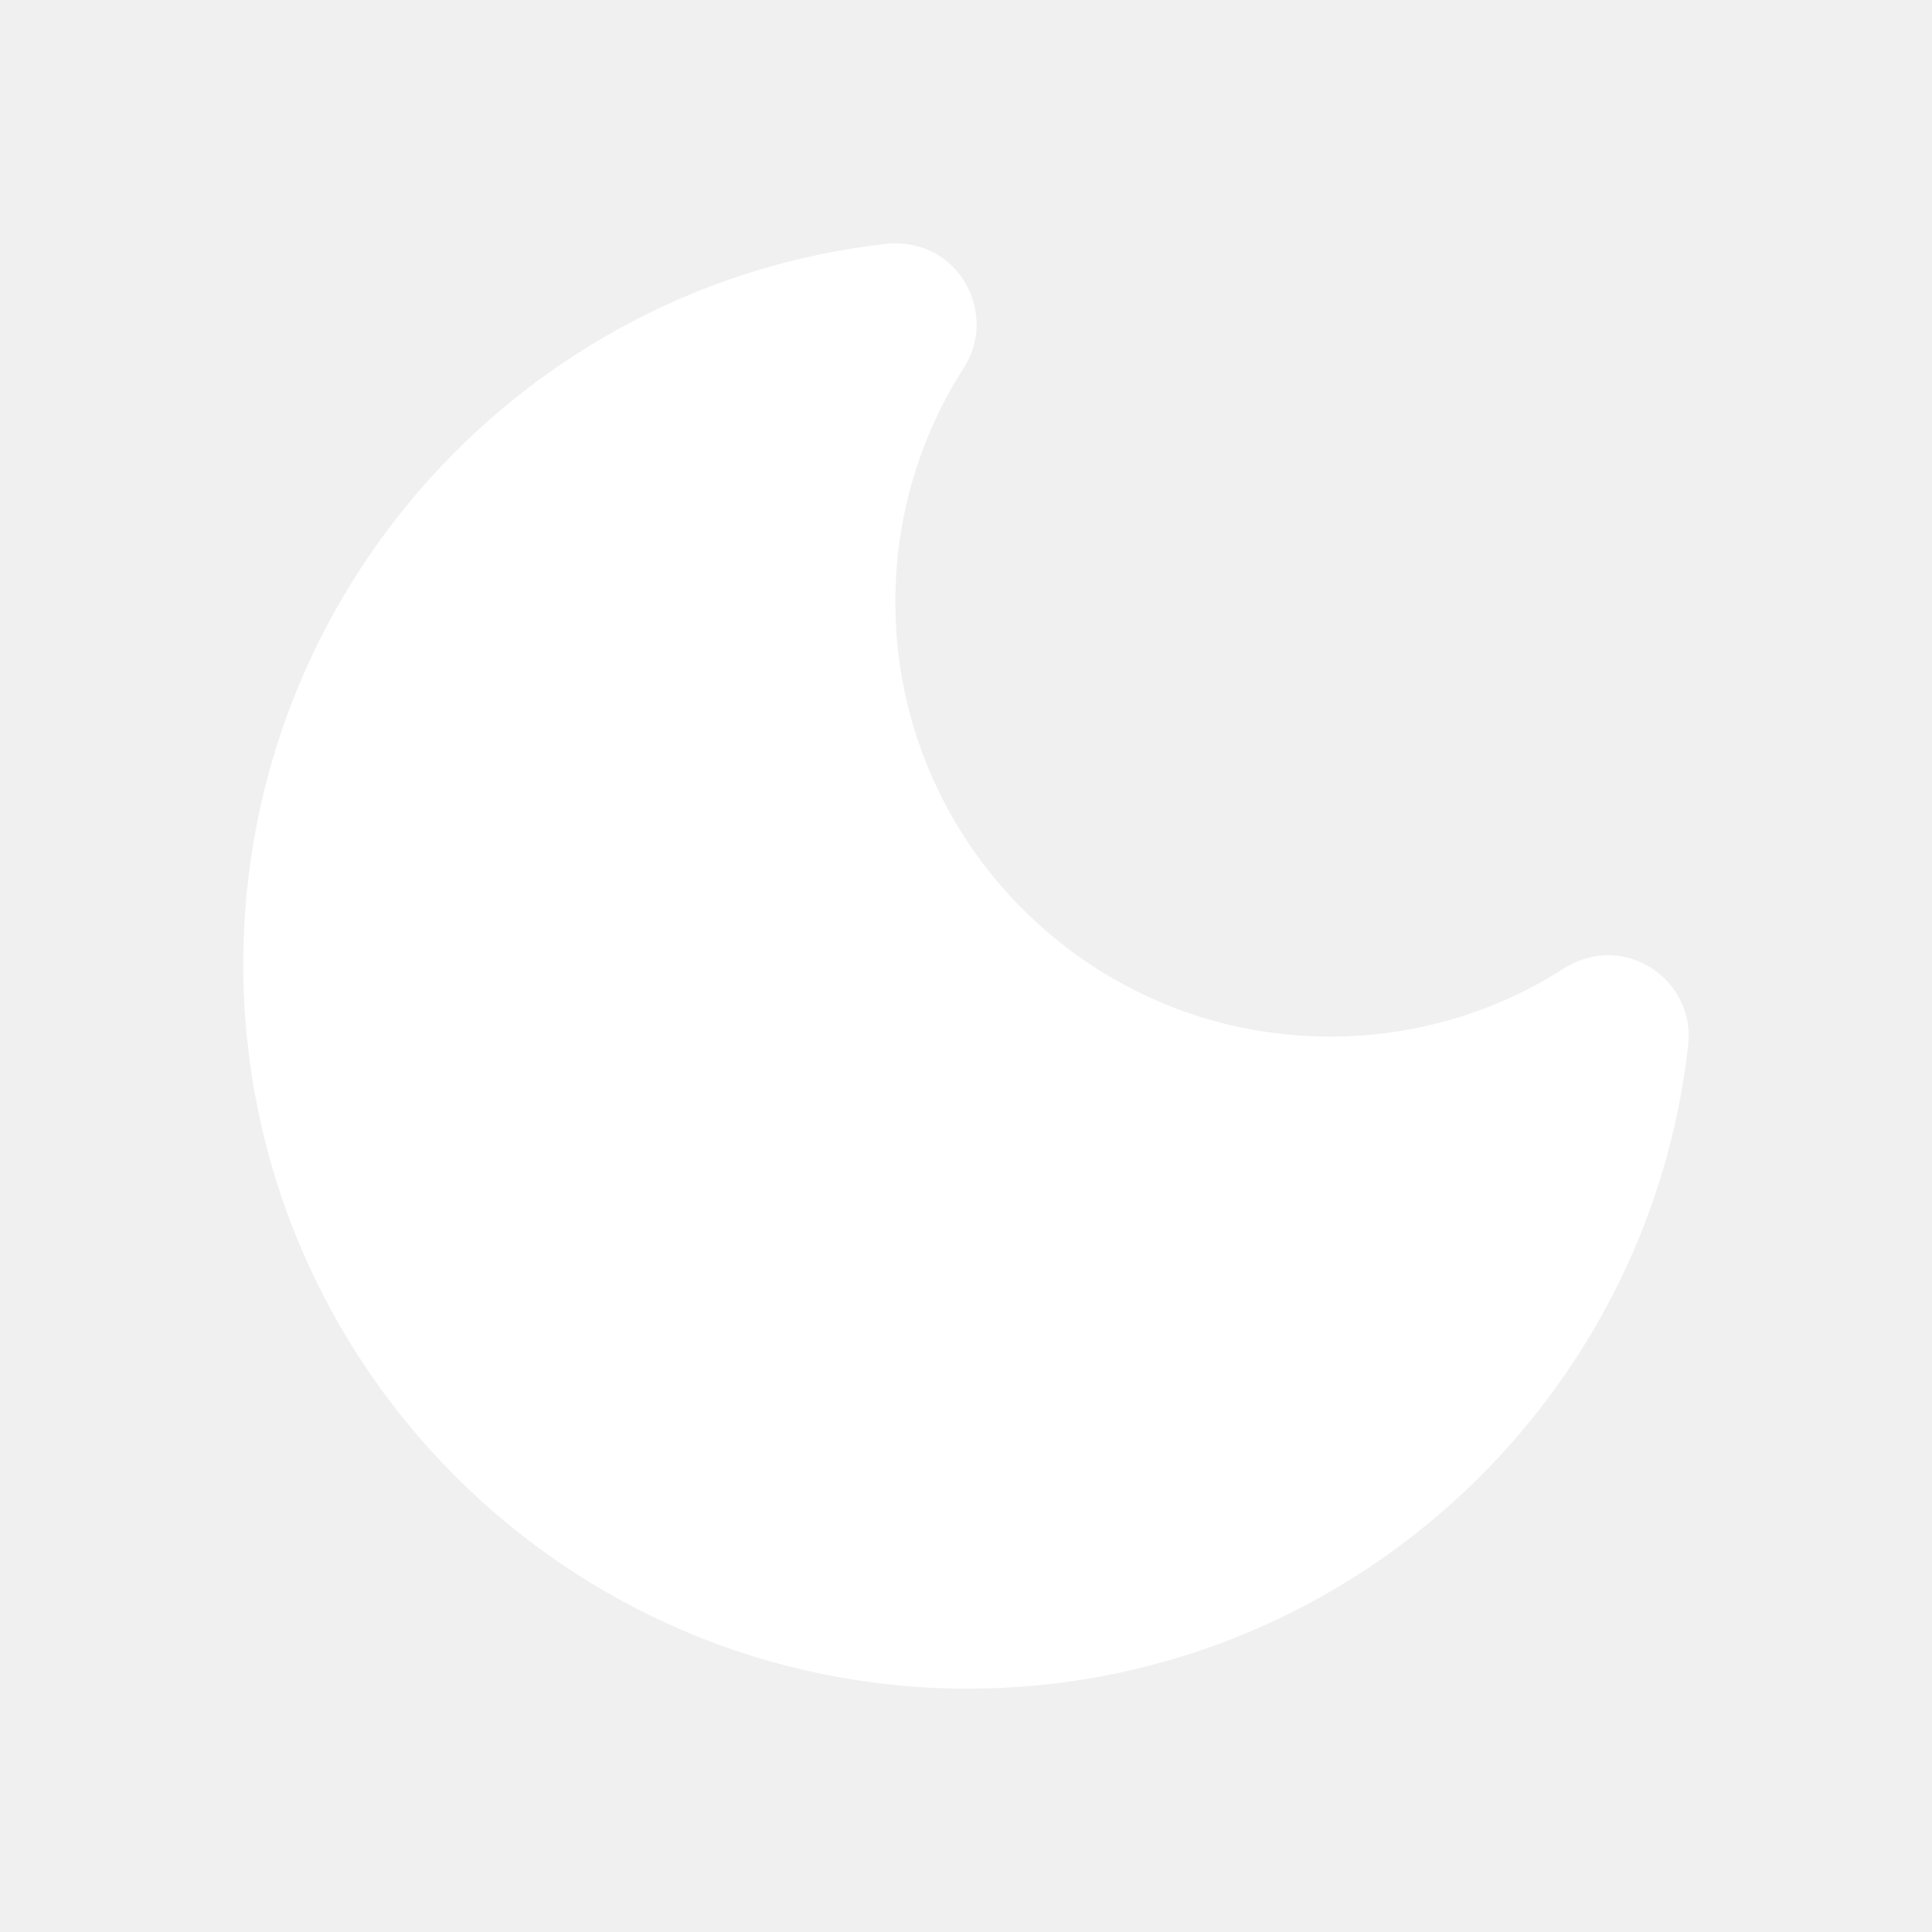
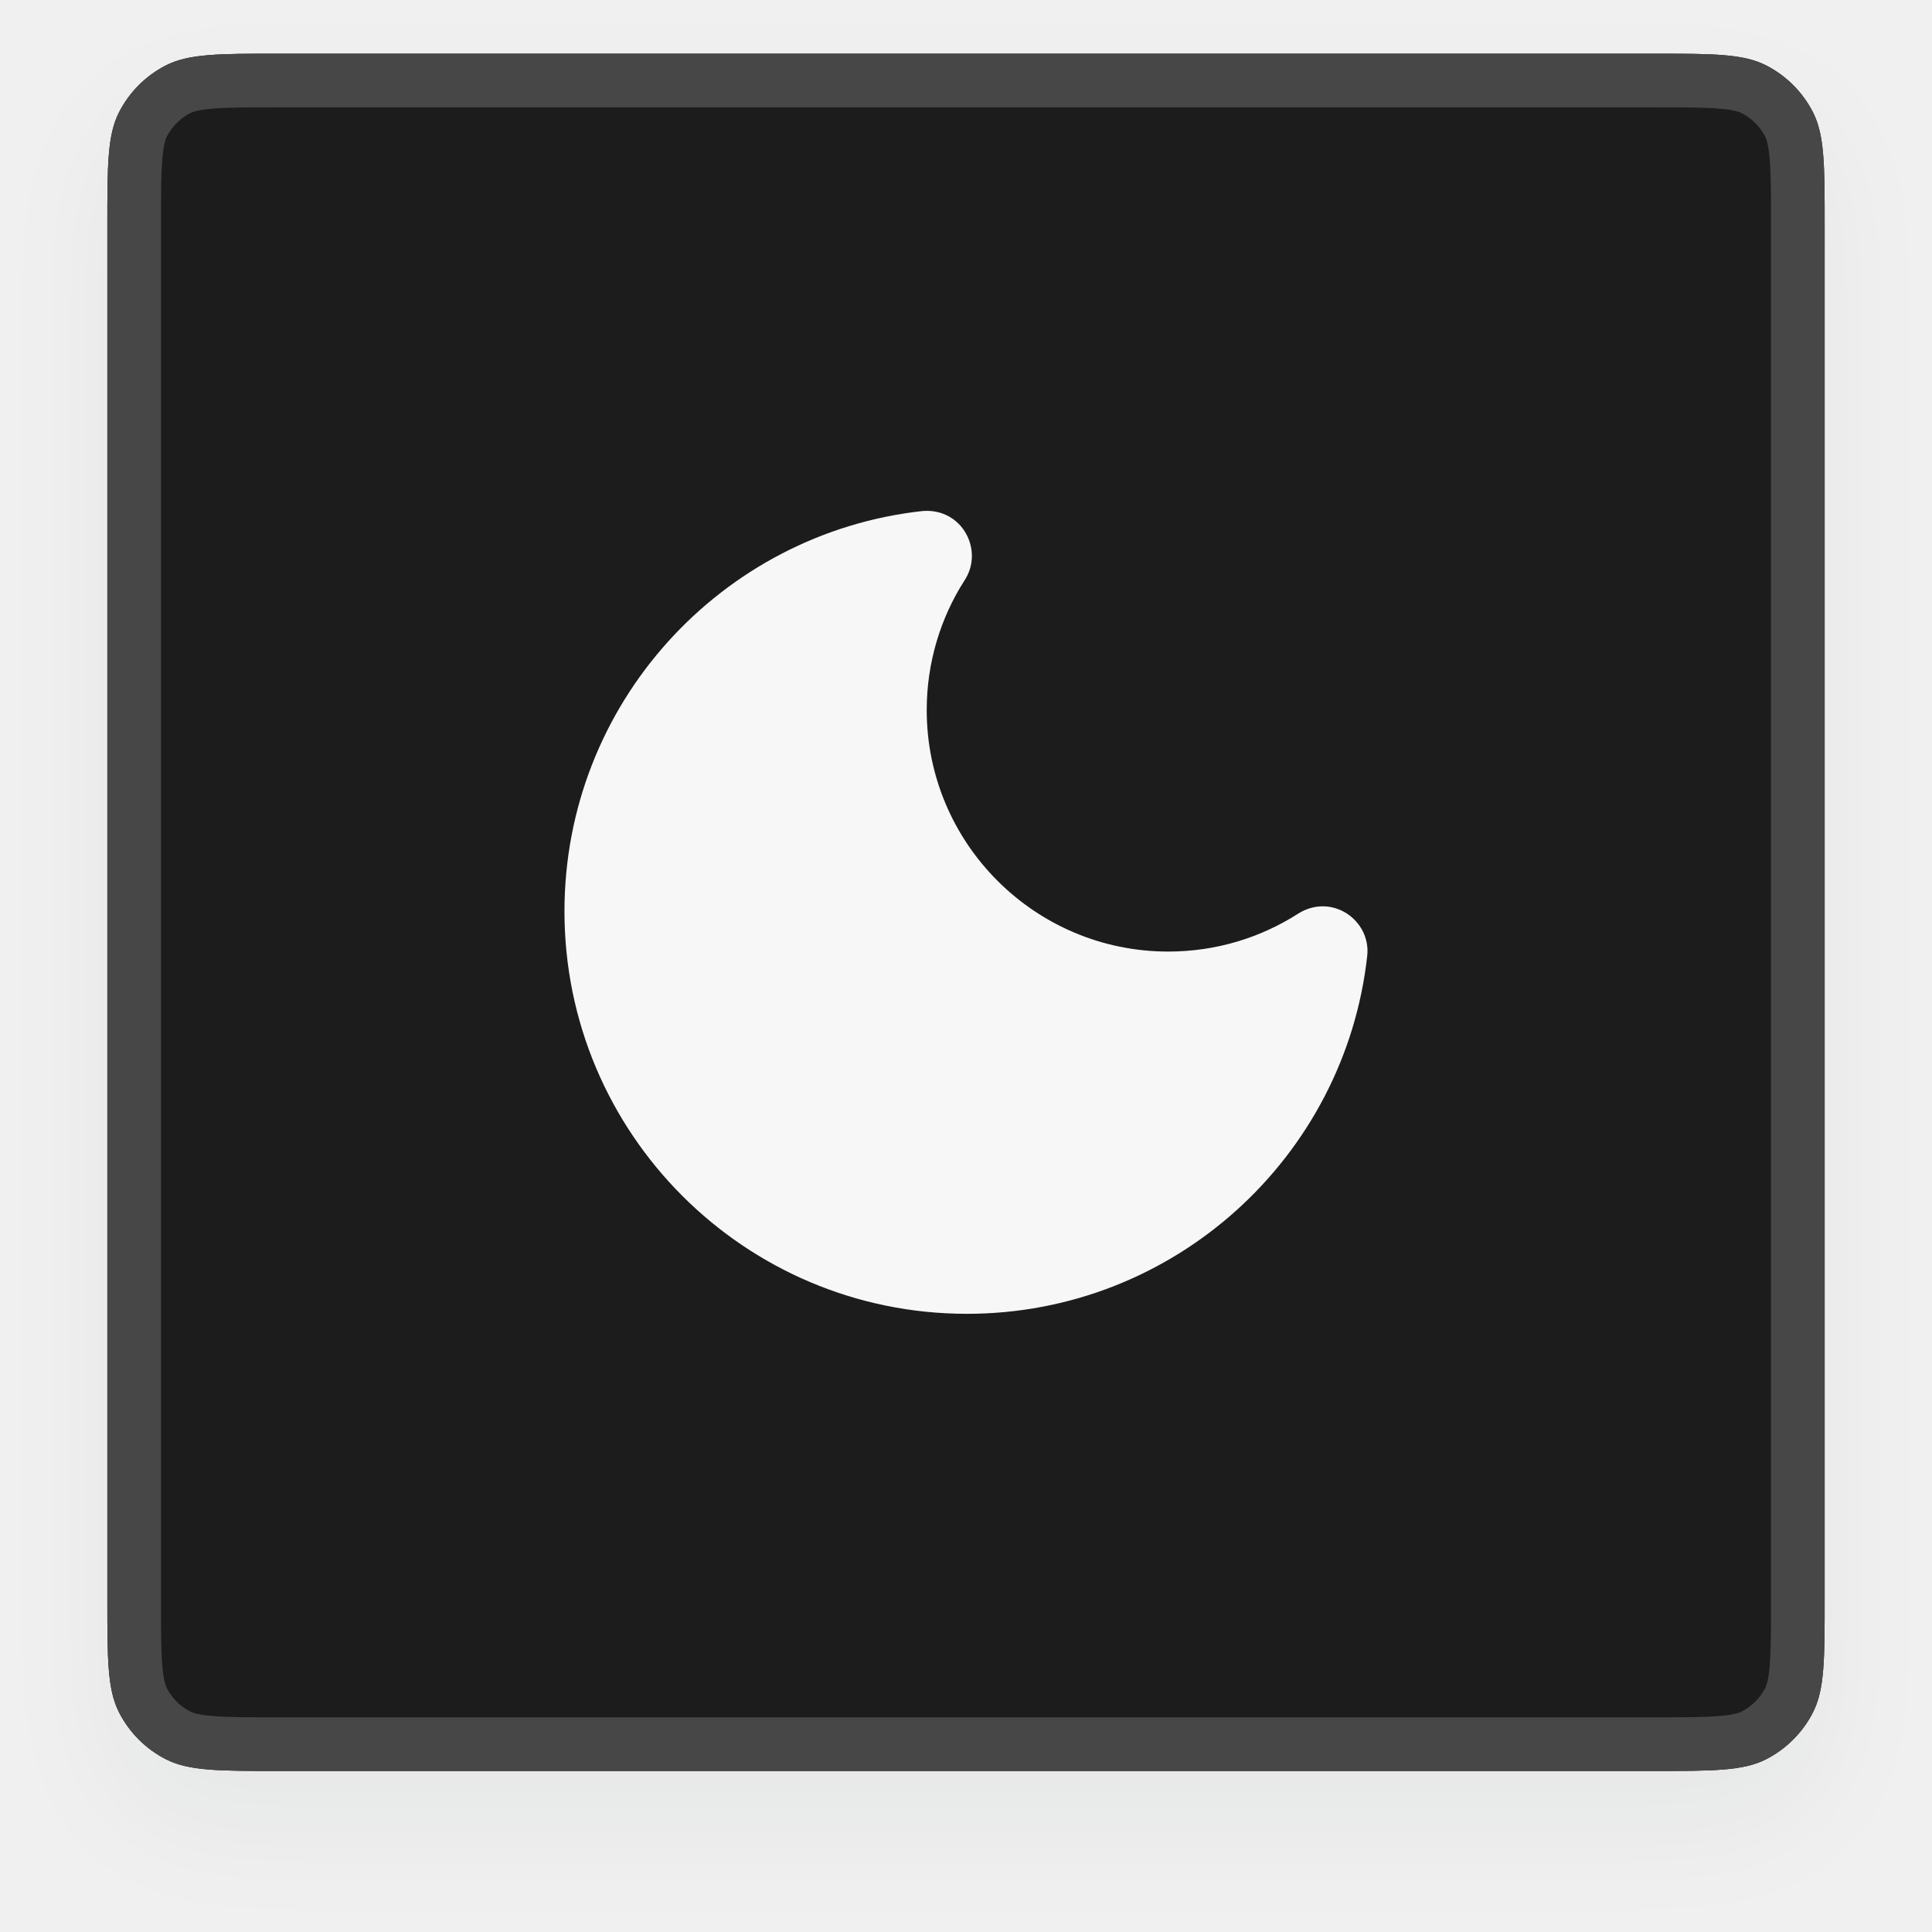
- <svg xmlns="http://www.w3.org/2000/svg" width="24" height="24" viewBox="0 0 24 24" fill="none">
-   <path d="M11.032 3.027C6.532 3.517 3.022 7.337 3.022 11.977C3.022 16.947 7.052 20.977 12.022 20.977C16.652 20.977 20.472 17.477 20.972 12.977C21.062 12.187 20.192 11.557 19.432 12.027C18.592 12.567 17.592 12.877 16.522 12.877C13.542 12.877 11.122 10.457 11.122 7.477C11.122 6.417 11.432 5.417 11.962 4.587C12.412 3.917 11.922 2.957 11.032 3.027Z" fill="white" />
+ <svg xmlns="http://www.w3.org/2000/svg" width="36" height="36" viewBox="0 0 36 36" fill="none">
+   <g filter="url(#filter0_d_1245_10289)">
+     <path d="M2 4.2C2 3.08 2 2.52 2.218 2.092C2.41 1.716 2.716 1.41 3.092 1.218C3.52 1 4.08 1 5.2 1H30.8C31.92 1 32.48 1 32.908 1.218C33.284 1.41 33.59 1.716 33.782 2.092C34 2.52 34 3.08 34 4.2V29.8C34 30.92 34 31.48 33.782 31.908C33.59 32.284 33.284 32.59 32.908 32.782C32.48 33 31.92 33 30.8 33H5.2C4.08 33 3.52 33 3.092 32.782C2.716 32.59 2.41 32.284 2.218 31.908C2 31.48 2 30.92 2 29.8V4.2Z" fill="#1C1C1C" />
+     <path d="M5.2 1.5H30.8C31.368 1.5 31.765 1.5 32.073 1.526C32.376 1.55 32.549 1.596 32.681 1.663C32.963 1.807 33.193 2.037 33.337 2.319C33.404 2.451 33.45 2.625 33.474 2.927C33.5 3.236 33.5 3.632 33.5 4.2V29.8C33.5 30.368 33.5 30.765 33.474 31.073C33.45 31.375 33.404 31.549 33.337 31.681C33.193 31.963 32.963 32.193 32.681 32.337C32.549 32.404 32.376 32.45 32.073 32.474C31.765 32.5 31.368 32.5 30.8 32.5H5.2C4.632 32.5 4.236 32.5 3.927 32.474C3.625 32.45 3.451 32.404 3.319 32.337C3.037 32.193 2.807 31.963 2.663 31.681C2.596 31.549 2.55 31.375 2.526 31.073C2.5 30.765 2.5 30.368 2.5 29.8V4.2C2.5 3.632 2.5 3.236 2.526 2.927C2.55 2.625 2.596 2.451 2.663 2.319C2.807 2.037 3.037 1.807 3.319 1.663C3.451 1.596 3.625 1.55 3.927 1.526C4.236 1.5 4.632 1.5 5.2 1.5Z" stroke="#474747" />
+     <path d="M17.193 9.522C13.443 9.931 10.518 13.114 10.518 16.981C10.518 21.122 13.876 24.481 18.018 24.481C21.876 24.481 25.06 21.564 25.476 17.814C25.551 17.156 24.826 16.631 24.193 17.022C23.493 17.472 22.66 17.731 21.768 17.731C19.285 17.731 17.268 15.714 17.268 13.231C17.268 12.347 17.526 11.514 17.968 10.822C18.343 10.264 17.935 9.464 17.193 9.522Z" fill="#F7F7F7" />
+   </g>
+   <defs>
+     <filter id="filter0_d_1245_10289" x="0" y="0" width="36" height="36" filterUnits="userSpaceOnUse" color-interpolation-filters="sRGB">
+       <feFlood flood-opacity="0" result="BackgroundImageFix" />
+       <feColorMatrix in="SourceAlpha" type="matrix" values="0 0 0 0 0 0 0 0 0 0 0 0 0 0 0 0 0 0 127 0" result="hardAlpha" />
+       <feOffset dy="1" />
+       <feGaussianBlur stdDeviation="1" />
+       <feComposite in2="hardAlpha" operator="out" />
+       <feColorMatrix type="matrix" values="0 0 0 0 0.063 0 0 0 0 0.094 0 0 0 0 0.157 0 0 0 0.04 0" />
+       <feBlend mode="normal" in2="BackgroundImageFix" result="effect1_dropShadow_1245_10289" />
+       <feBlend mode="normal" in="SourceGraphic" in2="effect1_dropShadow_1245_10289" result="shape" />
+     </filter>
+   </defs>
</svg>
